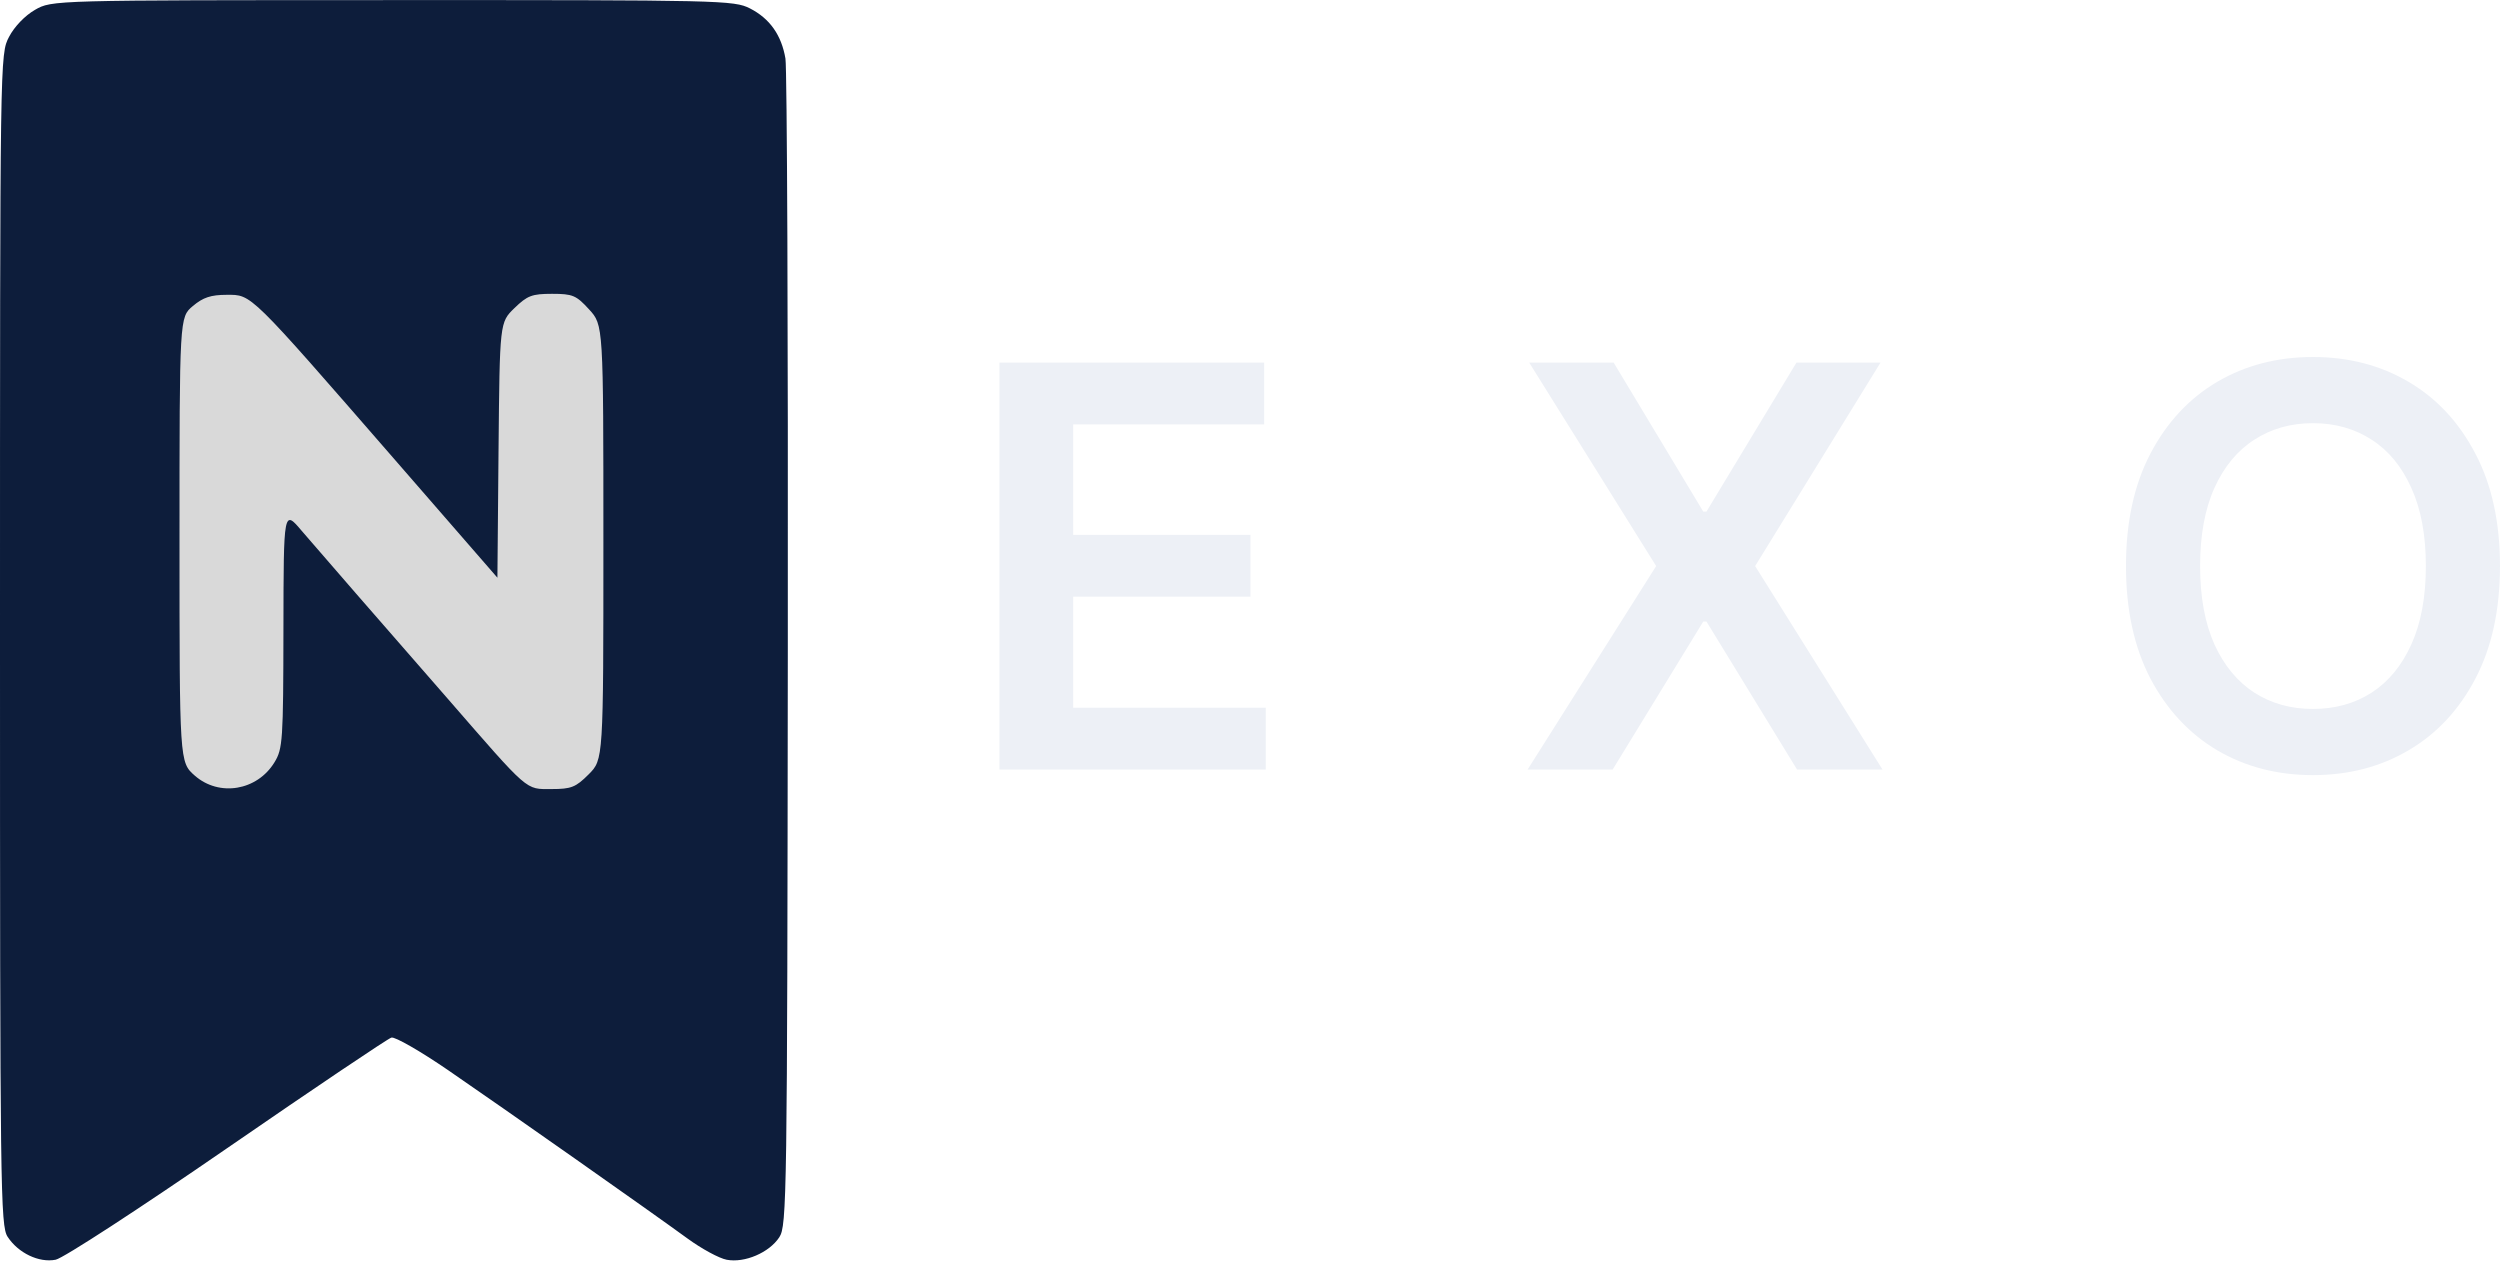
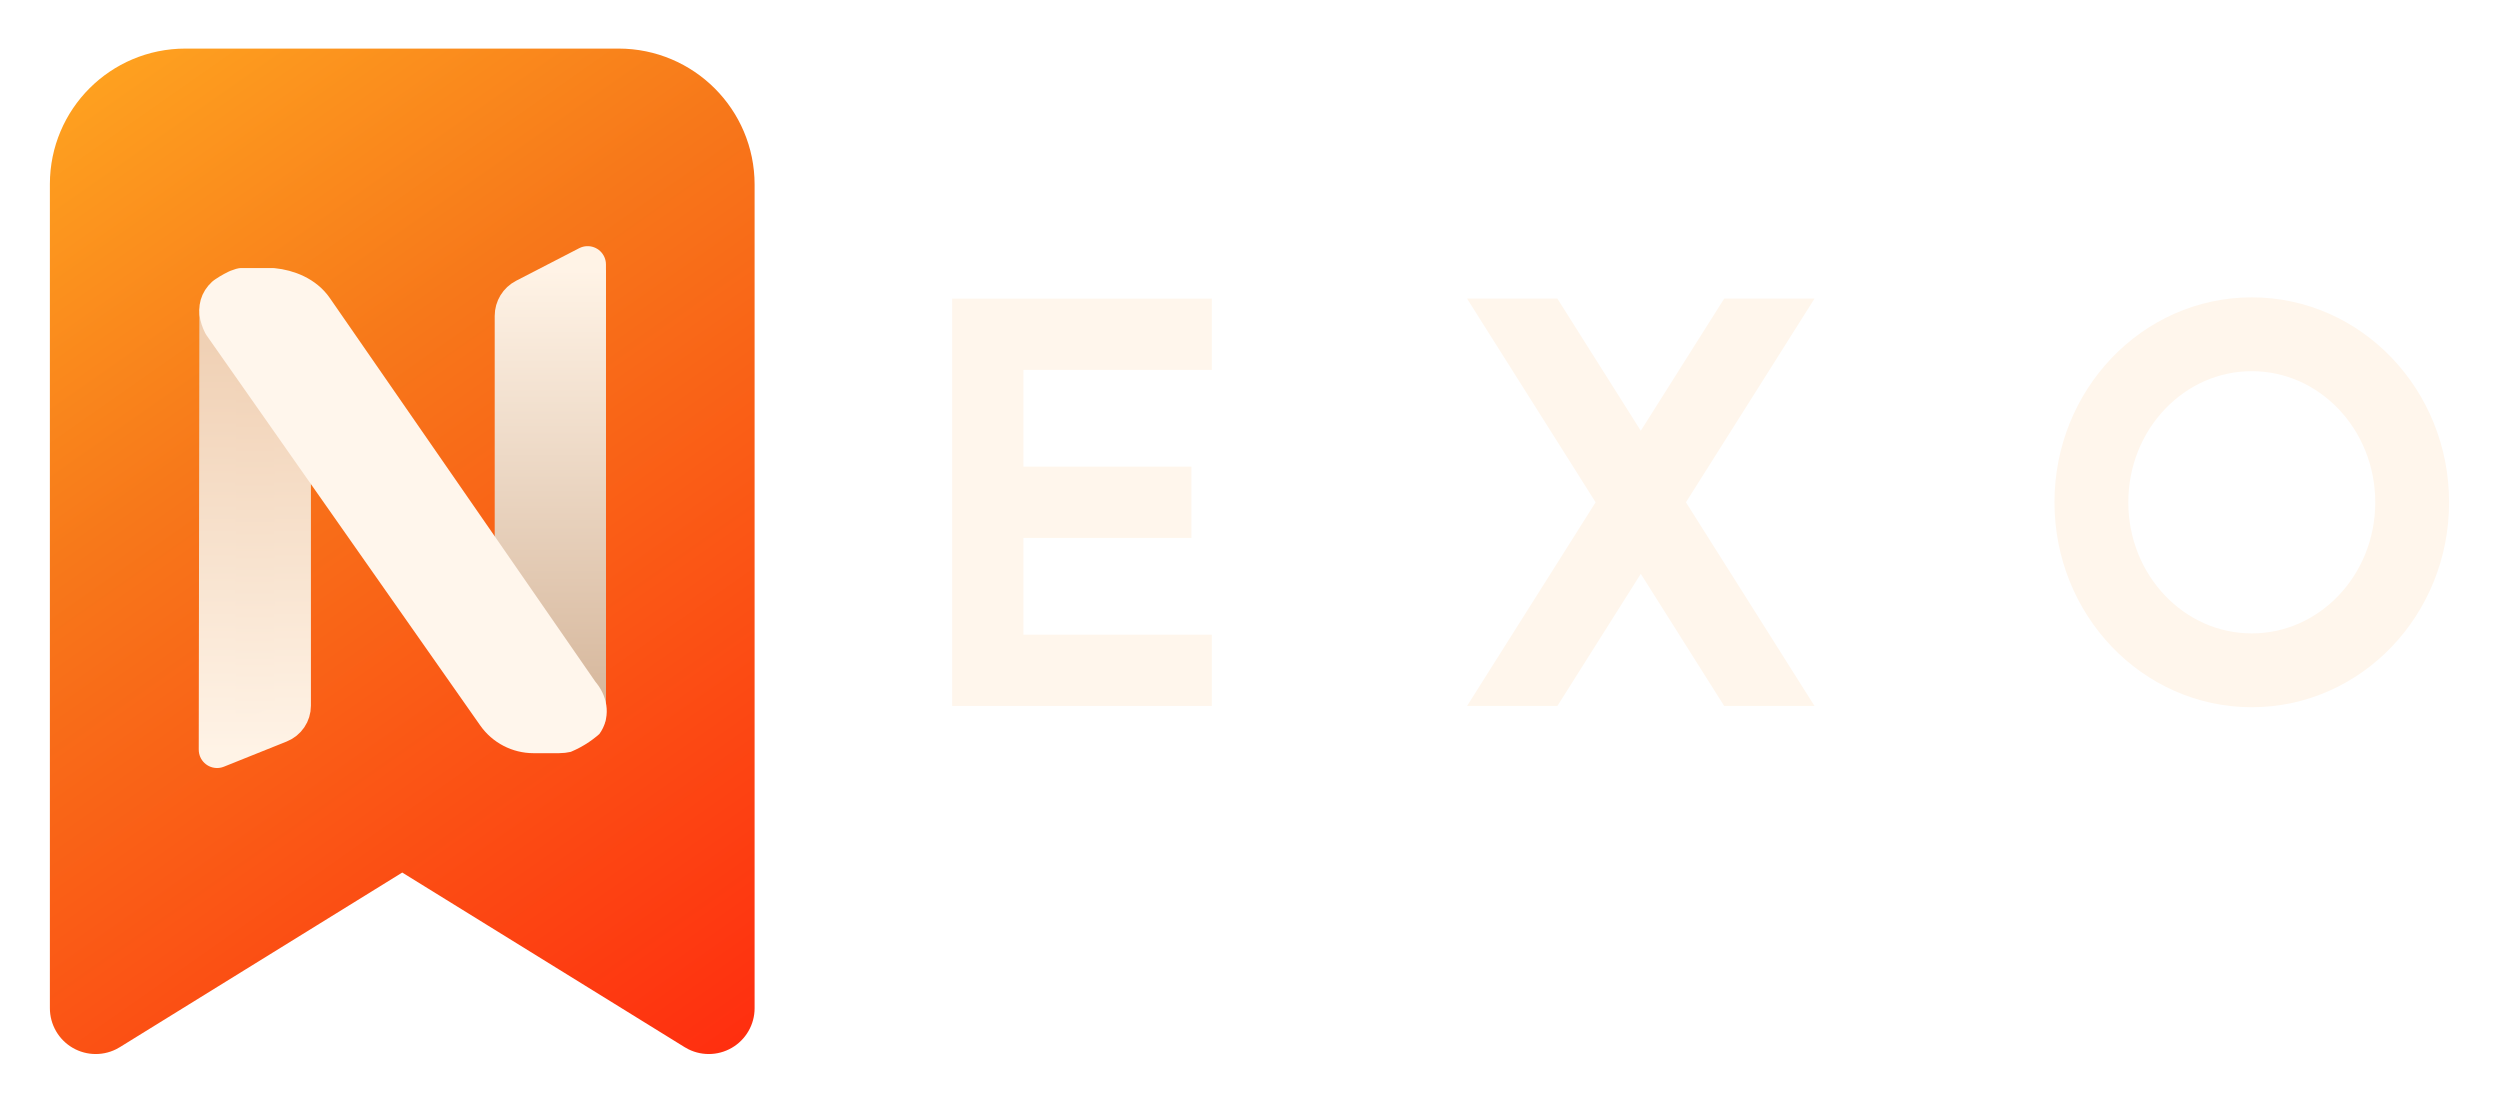
- <svg xmlns="http://www.w3.org/2000/svg" viewBox="689 160.99 285.91 144.15">
-   <rect x="701" y="187" width="68" height="74" fill="#D9D9D9" />
-   <path fill-rule="evenodd" clip-rule="evenodd" d="M778.826 167.684C779.014 168.775 779.138 199.238 779.098 235.384C779.034 298.139 778.989 301.164 778.124 302.487C776.976 304.243 774.166 305.448 772.114 305.061C771.258 304.903 769.235 303.807 767.622 302.627C763.185 299.394 746.633 287.757 740.198 283.344C737.072 281.203 734.173 279.541 733.767 279.651C733.362 279.764 724.898 285.461 714.97 292.304C704.958 299.205 696.227 304.888 695.366 305.056C693.467 305.433 691.087 304.297 689.871 302.433C689.049 301.179 689 297.217 689 234.144C689 167.208 689 167.188 690.034 165.205C690.642 164.035 691.859 162.771 693.002 162.116C694.936 161.006 694.936 161.006 733.911 161.001C771.53 160.991 772.95 161.026 774.77 161.953C777.031 163.108 778.371 165.002 778.826 167.684ZM758.006 223.012C758.006 198.163 758.006 198.163 756.373 196.377C754.894 194.761 754.499 194.593 752.129 194.593C749.839 194.593 749.305 194.796 747.83 196.229C746.149 197.86 746.149 197.86 746.015 212.457L745.886 227.059L734.084 213.483C717.379 194.28 717.814 194.707 714.93 194.707C713.115 194.707 712.225 195.004 711.052 195.991C709.529 197.275 709.529 197.275 709.529 222.716C709.529 248.151 709.529 248.151 711.275 249.693C714.07 252.147 718.418 251.418 720.396 248.161C721.336 246.624 721.396 245.667 721.415 232.884C721.435 219.25 721.435 219.25 723.518 221.714L729.746 228.903L740.133 240.817C749.587 251.691 749.062 251.23 752.07 251.23C754.335 251.23 754.845 251.026 756.324 249.545C758.006 247.858 758.006 247.858 758.006 223.012Z" fill="#0D1D3B" />
-   <path d="M803.302 249V202.455H833.575V209.523H811.734V222.159H832.007V229.227H811.734V241.932H833.757V249H803.302ZM873.543 202.455L883.793 219.5H884.156L894.452 202.455H904.065L889.724 225.727L904.293 249H894.52L884.156 232.068H883.793L873.429 249H863.702L878.406 225.727L863.884 202.455H873.543ZM974.908 225.727C974.908 230.742 973.969 235.038 972.09 238.614C970.226 242.174 967.681 244.902 964.454 246.795C961.241 248.689 957.597 249.636 953.522 249.636C949.446 249.636 945.794 248.689 942.567 246.795C939.355 244.886 936.81 242.152 934.931 238.591C933.067 235.015 932.135 230.727 932.135 225.727C932.135 220.712 933.067 216.424 934.931 212.864C936.81 209.288 939.355 206.553 942.567 204.659C945.794 202.765 949.446 201.818 953.522 201.818C957.597 201.818 961.241 202.765 964.454 204.659C967.681 206.553 970.226 209.288 972.09 212.864C973.969 216.424 974.908 220.712 974.908 225.727ZM966.431 225.727C966.431 222.197 965.878 219.22 964.772 216.795C963.681 214.356 962.166 212.515 960.226 211.273C958.287 210.015 956.052 209.386 953.522 209.386C950.991 209.386 948.757 210.015 946.817 211.273C944.878 212.515 943.355 214.356 942.249 216.795C941.158 219.22 940.613 222.197 940.613 225.727C940.613 229.258 941.158 232.242 942.249 234.682C943.355 237.106 944.878 238.947 946.817 240.205C948.757 241.447 950.991 242.068 953.522 242.068C956.052 242.068 958.287 241.447 960.226 240.205C962.166 238.947 963.681 237.106 964.772 234.682C965.878 232.242 966.431 229.258 966.431 225.727Z" fill="#EDF0F6" />
+ <svg xmlns="http://www.w3.org/2000/svg" width="982" height="434" viewBox="98 40 982 434" fill="none">
+   <g>
+     <g>
+       <g clip-path="url(#clip1)">
+         <path transform="matrix(1 0 0 1 135.593 77.083)" d="M35.217 0L205.387 0C224.953 0 240.814 15.861 240.814 35.427L240.814 358.939L120.407 284.491L0 358.939L0 35.215C0 15.766 15.767 0 35.217 0Z" fill="url(#paint4)" />
+         <path transform="matrix(1 0 0 1 135.593 77.083)" d="M35.217 0L205.387 0C224.953 0 240.814 15.861 240.814 35.427L240.814 358.939L120.407 284.491L0 358.939L0 35.215C0 15.766 15.767 0 35.217 0Z" fill="none" stroke="url(#paint5)" stroke-width="36" stroke-linejoin="round" />
+       </g>
+       <g>
+         <g clip-path="url(#clip6)">
+           <g>
+             <g clip-path="url(#clip1)">
+               <path transform="matrix(1 0 0 1 181.788 153.73)" d="M12 0L20.622 0C27.249 0 32.622 5.373 32.622 12L32.622 161.51C32.622 166.417 29.635 170.83 25.079 172.652L16.457 176.101C8.574 179.254 0 173.449 0 164.959L0 12C0 5.373 5.373 0 12 0Z" fill="url(#paint7)" />
+             </g>
+             <g clip-path="url(#clip1)">
+               <path transform="matrix(1 0 0 1 183.267 159.57)" d="M4.278 0.065L29.664 5.099L29.664 157.644C29.664 160.883 27.694 163.796 24.688 165.002L0 174.908L0.247 3.37C0.25 1.245 2.194 -0.348 4.278 0.065Z" fill="none" stroke="url(#paint8)" stroke-width="14.4" stroke-linejoin="round" />
+             </g>
+           </g>
+           <g>
+             <g clip-path="url(#clip1)">
+               <path transform="matrix(1 0 0 1 304.147 145.965)" d="M0 13.049L31.853 0L31.853 175.487C31.853 179.462 28.707 182.684 24.826 182.684L0 182.684L0 13.049Z" fill="url(#paint9)" />
+             </g>
+             <g clip-path="url(#clip1)">
+               <path transform="matrix(1 0 0 1 299.52 143.886)" d="M4.49 12.81L29.299 0L29.299 175.478C29.299 179.197 25.885 181.98 22.242 181.229L0 176.643L0 20.182C0 17.078 1.732 14.234 4.49 12.81Z" fill="none" stroke="url(#paint10)" stroke-width="14.4" stroke-linejoin="round" />
+             </g>
+           </g>
+           <g>
+             <g clip-path="url(#clip1)">
+               <path transform="matrix(1 0 0 1 183.305 152.49)" d="M9.634 0L27.289 0C30.446 0 33.401 1.548 35.197 4.144L143.806 161.068C148.221 167.447 143.655 176.159 135.898 176.159L119.709 176.159C116.575 176.159 113.636 174.631 111.836 172.064L1.76 15.14C-2.71 8.767 1.849 0 9.634 0Z" fill="#FFF6EC" />
+             </g>
+             <g clip-path="url(#clip1)">
+               <path transform="matrix(1 0 0 1 183.474 152.49)" d="M9.386 0L21.628 0C27.804 0.592 34.4 3.236 38.154 8.66L142.708 159.726C145.985 163.449 146.442 167.828 144.526 171.006C142.61 174.183 138.321 176.159 134.097 176.159L124.107 176.159C118.11 176.159 112.489 173.236 109.045 168.326L1.546 15.076C-1.686 8.66 -0.207 2.974 9.386 0Z" fill="none" stroke="#FFF6EC" stroke-width="14.4" stroke-linejoin="round" />
+             </g>
+           </g>
+         </g>
+       </g>
+     </g>
+   </g>
+   <g id="wordmark" fill="#FFF6EC" transform="translate(0 -2.7)">
+     <path d="M472 160H574V188H500V226H566V254H500V292H574V320H472Z" />
+     <g clip-path="url(#x-clip)">
+       <path d="M681.9 144L803.1 336M803.1 144L681.9 336" stroke="#FFF6EC" stroke-width="30" />
+     </g>
+     <ellipse cx="982.5" cy="240" rx="63" ry="66" fill="none" stroke="#FFF6EC" stroke-width="29" />
+   </g>
+   <defs>
+     <clipPath id="x-clip">
+       <rect x="600" y="160" width="300" height="160" />
+     </clipPath>
+     <clipPath id="clip1">
+       <path d="M0 0L512 0L512 512L0 512Z" />
+     </clipPath>
+     <linearGradient id="paint2" x1="0" y1="0" x2="480" y2="480" gradientUnits="userSpaceOnUse">
+       <stop offset="0" stop-color="#FFFAF4" />
+       <stop offset="1" stop-color="#FBE3CC" />
+     </linearGradient>
+     <radialGradient id="paint3" cx="0" cy="0" r="1" gradientUnits="userSpaceOnUse" gradientTransform="matrix(336 0 0 336 105.6 86.4)">
+       <stop offset="0" stop-color="#FFFFFF" stop-opacity="0.18" />
+       <stop offset="1" stop-color="#FFFFFF" stop-opacity="0" />
+     </radialGradient>
+     <linearGradient id="paint4" x1="-17.993" y1="-18.083" x2="258.807" y2="376.917" gradientUnits="userSpaceOnUse">
+       <stop offset="0" stop-color="#FFA620" />
+       <stop offset="0.351" stop-color="#F7781A" />
+       <stop offset="1" stop-color="#FF2D0F" />
+     </linearGradient>
+     <linearGradient id="paint5" x1="-17.993" y1="-18.083" x2="258.807" y2="376.917" gradientUnits="userSpaceOnUse">
+       <stop offset="0" stop-color="#FFA620" />
+       <stop offset="0.351" stop-color="#F7781A" />
+       <stop offset="1" stop-color="#FF2D0F" />
+     </linearGradient>
+     <clipPath id="clip6">
+       <path transform="matrix(1 0 0 1 164.658 69.303)" d="M0 114.178C0 91.657 18.257 73.4 40.778 73.4L96.779 73.4L96.779 0L182.684 0L182.684 228.355C182.684 250.876 164.427 269.132 141.906 269.132L83.186 269.132L83.186 407.776L0 407.776L0 114.178Z" />
+     </clipPath>
+     <linearGradient id="paint7" x1="0" y1="0" x2="0" y2="182.684" gradientUnits="userSpaceOnUse">
+       <stop offset="0" stop-color="#EECCAE" />
+       <stop offset="1" stop-color="#FFF3E6" />
+     </linearGradient>
+     <linearGradient id="paint8" x1="-8.822" y1="-7.08" x2="-8.822" y2="175.603" gradientUnits="userSpaceOnUse">
+       <stop offset="0" stop-color="#EECCAE" />
+       <stop offset="1" stop-color="#FFF3E6" />
+     </linearGradient>
+     <linearGradient id="paint9" x1="0" y1="182.684" x2="0" y2="0" gradientUnits="userSpaceOnUse">
+       <stop offset="0" stop-color="#D3B397" />
+       <stop offset="1" stop-color="#FFF3E6" />
+     </linearGradient>
+     <linearGradient id="paint10" x1="5.413" y1="184.763" x2="5.413" y2="2.079" gradientUnits="userSpaceOnUse">
+       <stop offset="0" stop-color="#D3B397" />
+       <stop offset="1" stop-color="#FFF3E6" />
+     </linearGradient>
+   </defs>
</svg>
